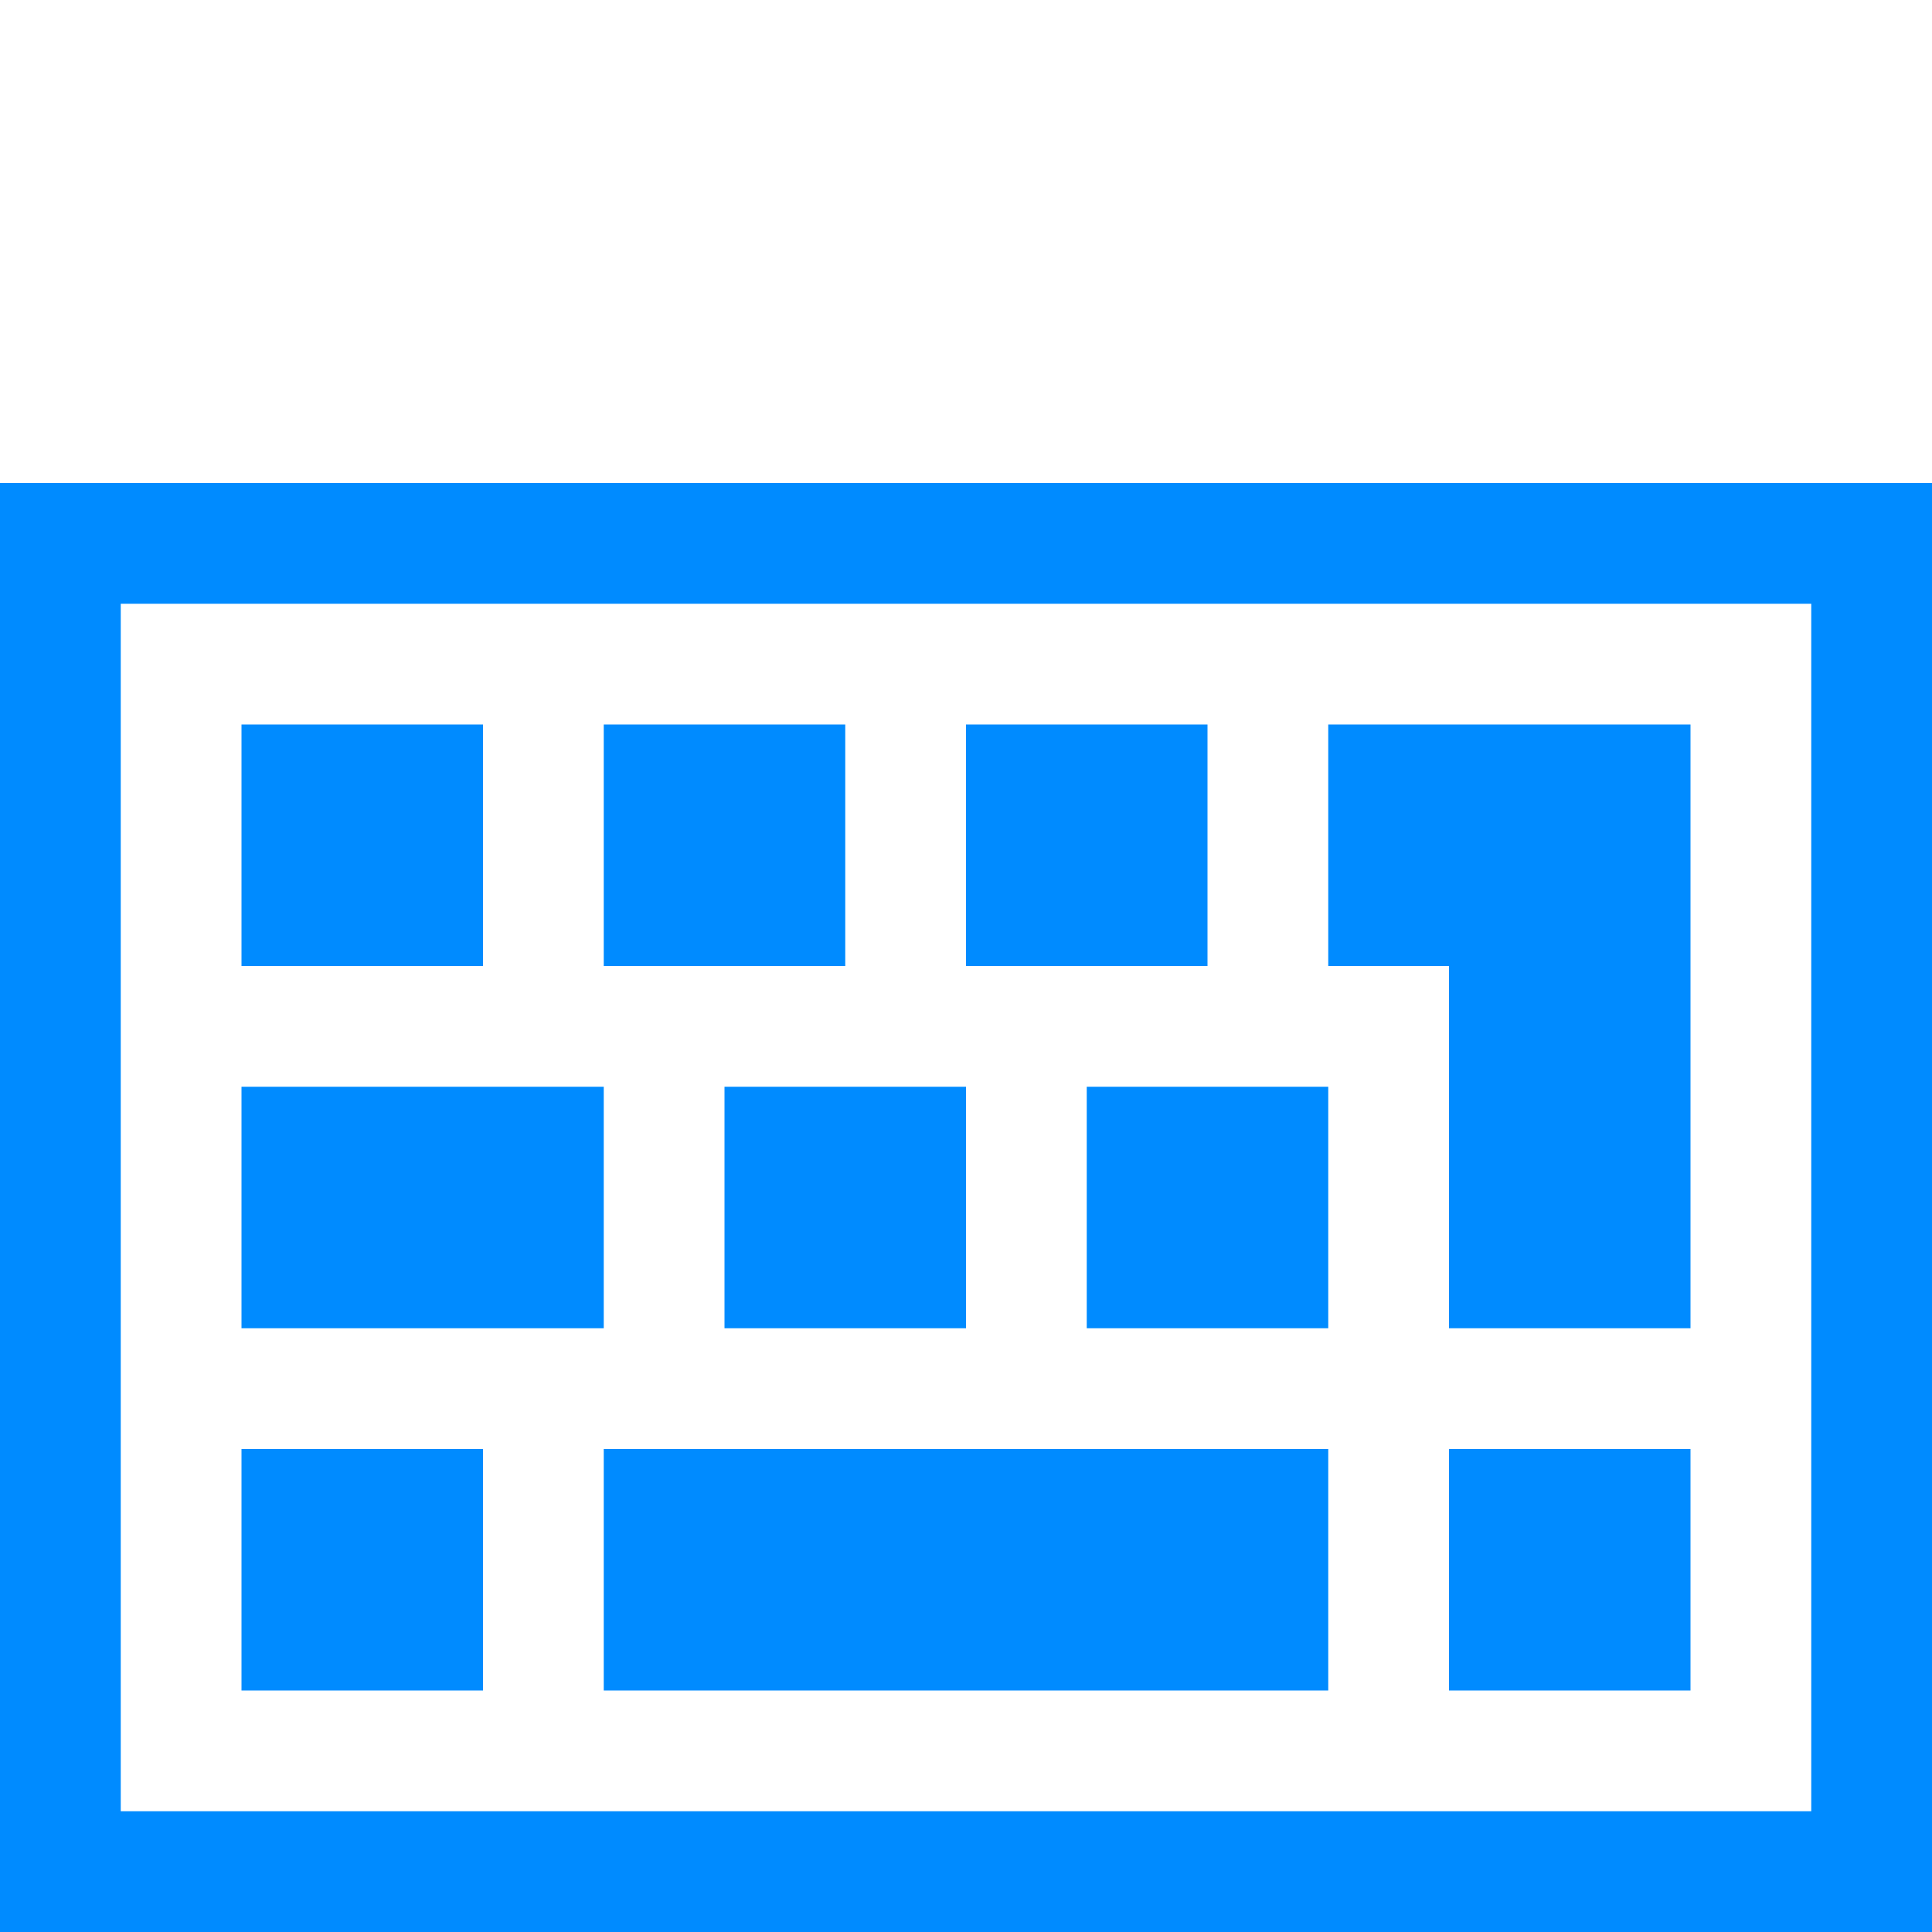
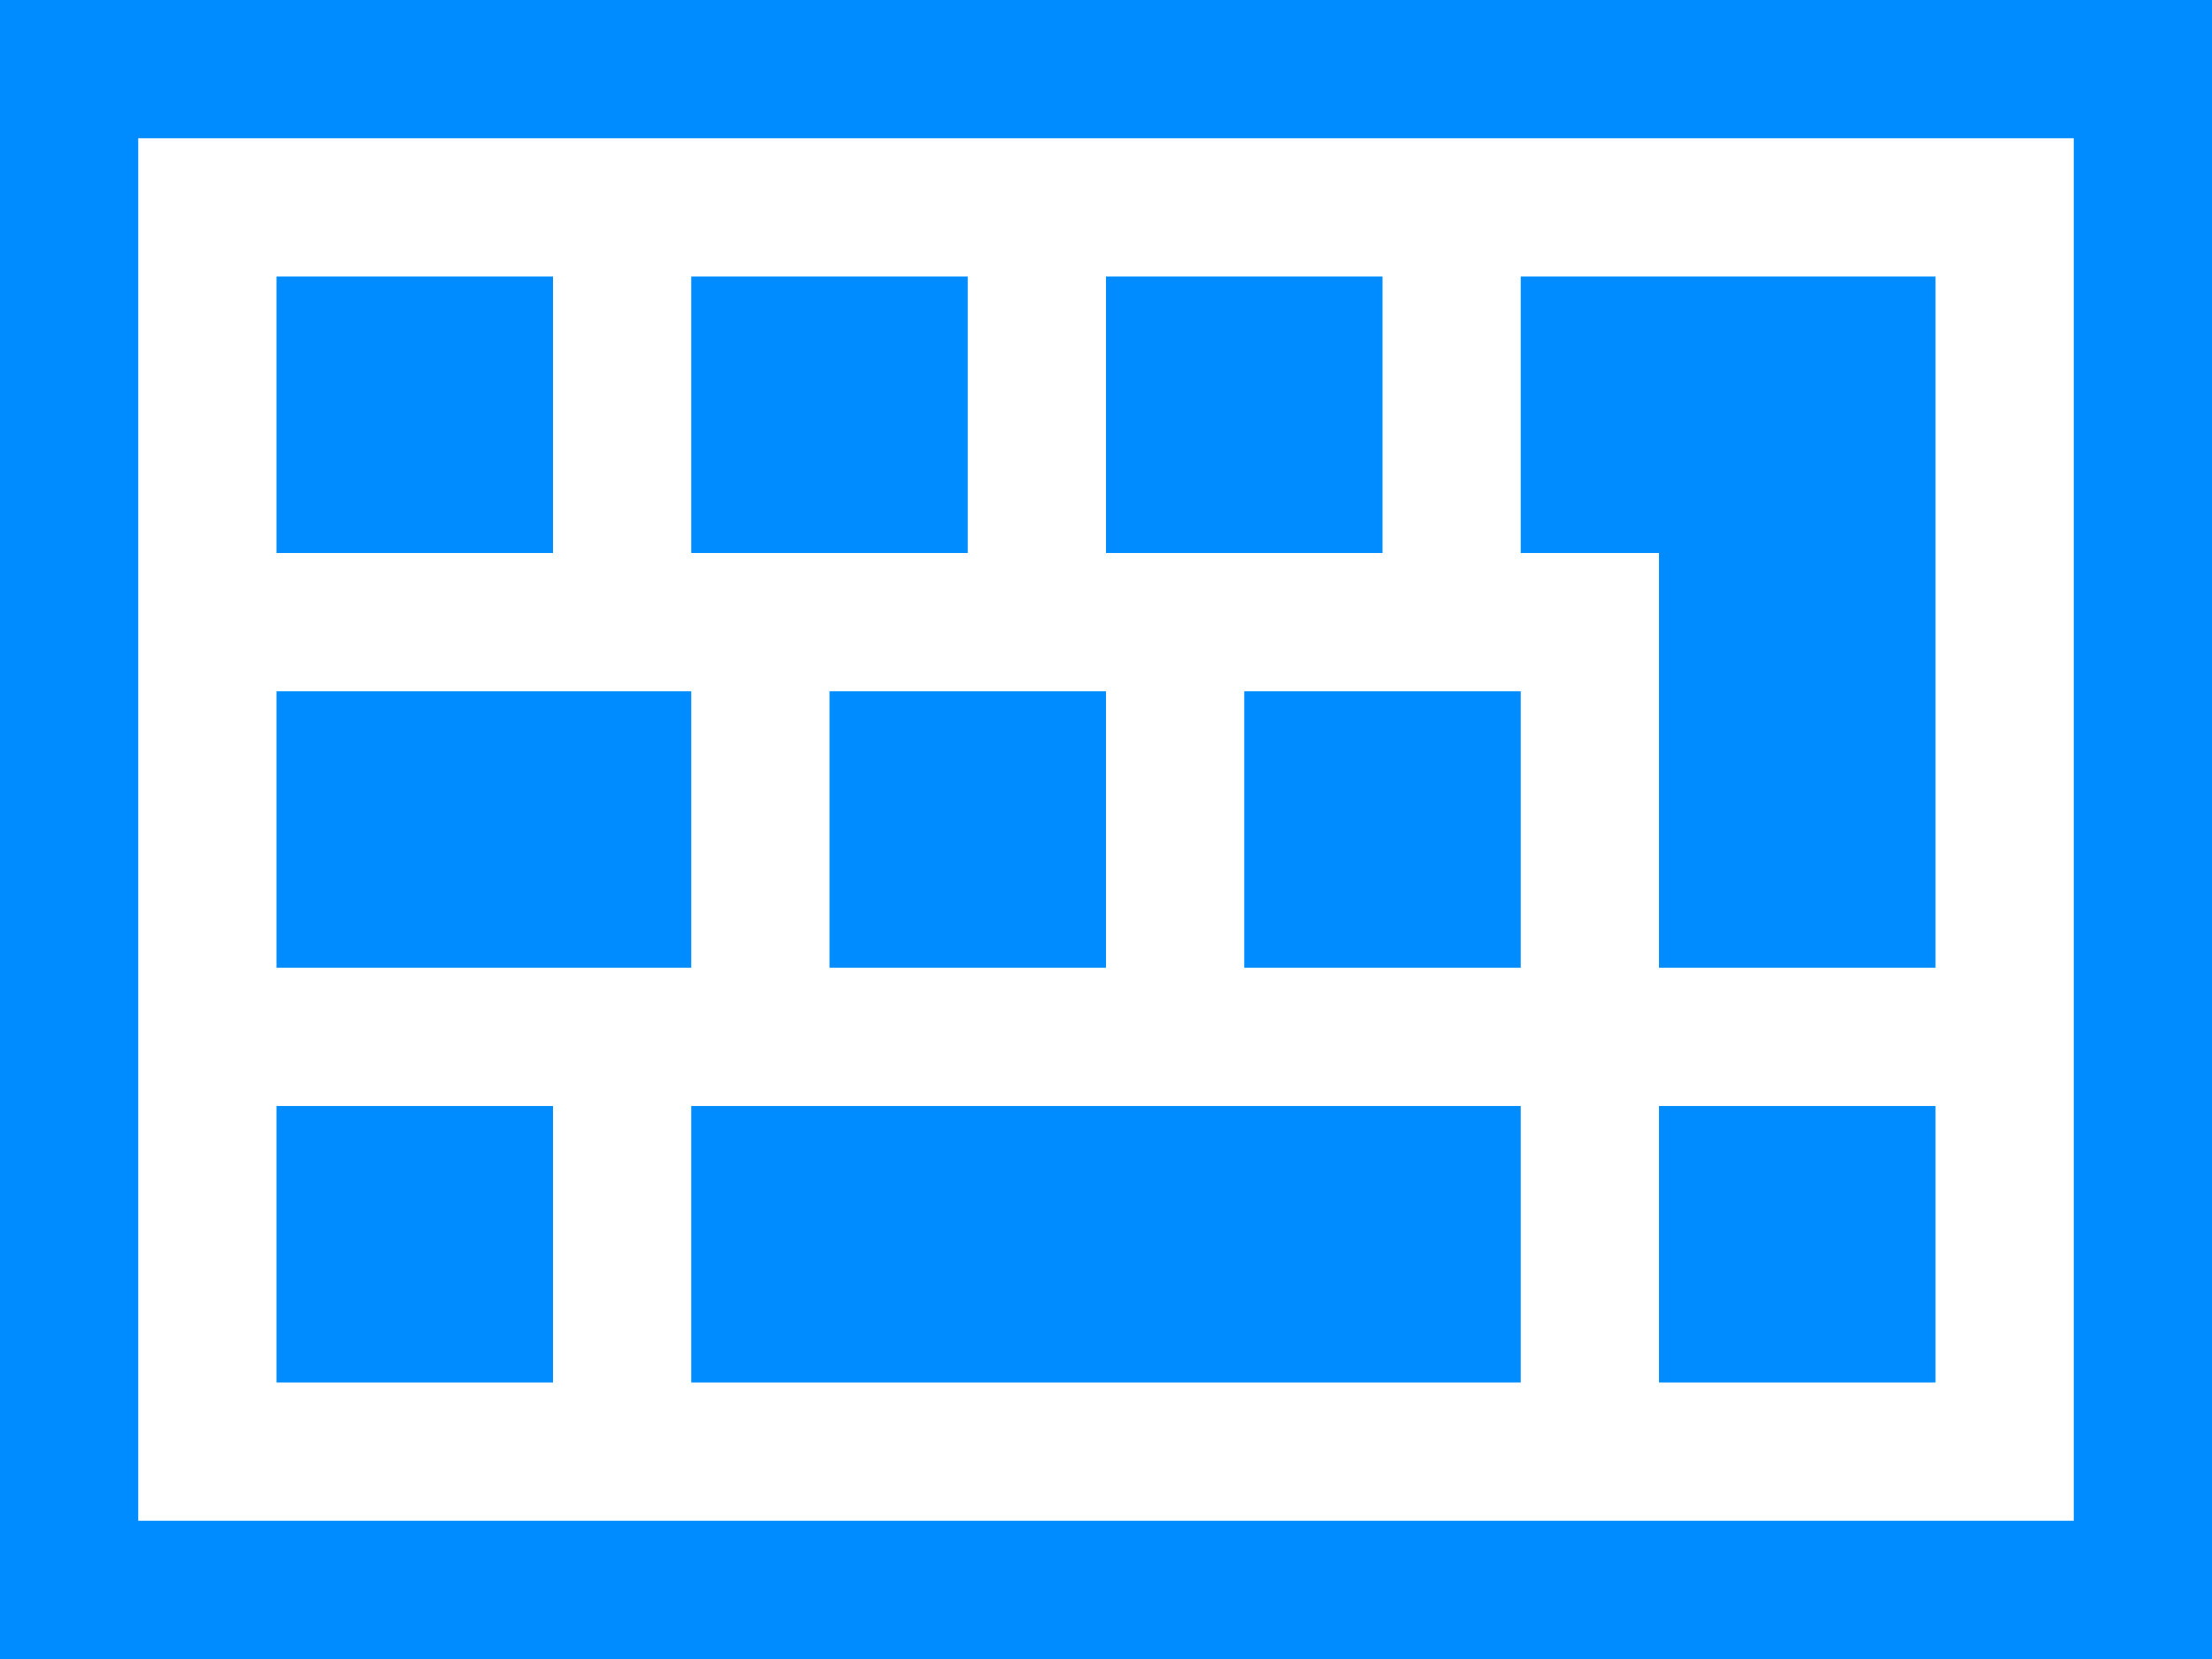
- <svg xmlns="http://www.w3.org/2000/svg" width="16" height="16" style="fill:#888" version="1.1" id="svg26">
+ <svg xmlns="http://www.w3.org/2000/svg" width="16" height="12" style="fill:#888888" version="1.1" id="svg26">
  <defs id="defs30" />
-   <path id="path2" d="m 0.5,4.5 h 15 v 11 h -15 z" style="fill:none;stroke:#008bff;stroke-opacity:1" />
-   <rect id="rect4" y="6" x="2" height="2" width="2" style="fill:#008bff;fill-opacity:1" />
-   <rect id="rect6" y="6" x="5" height="2" width="2" style="fill:#008bff;fill-opacity:1" />
-   <rect id="rect8" y="6" x="8" height="2" width="2" style="fill:#008bff;fill-opacity:1" />
-   <path id="path10" d="m 11,6 h 3 v 5 H 12 V 8 h -1 z" style="fill:#008bff;fill-opacity:1" />
-   <rect id="rect12" y="12" x="12" height="2" width="2" style="fill:#008bff;fill-opacity:1" />
-   <rect id="rect14" y="12" x="5" height="2" width="6" style="fill:#008bff;fill-opacity:1" />
-   <rect id="rect16" y="9" x="9" height="2" width="2" style="fill:#008bff;fill-opacity:1" />
-   <rect id="rect18" y="9" x="6" height="2" width="2" style="fill:#008bff;fill-opacity:1" />
-   <rect id="rect20" y="12" x="2" height="2" width="2" style="fill:#008bff;fill-opacity:1" />
-   <rect id="rect22" y="9" x="2" height="2" width="3" style="fill:#008bff;fill-opacity:1" />
+   <g id="g836" transform="translate(0,-4)">
+     <path style="fill:none;stroke:#008bff;stroke-opacity:1" d="m 0.5,4.5 h 15 v 11 h -15 z" id="path2" />
+     <rect style="fill:#008bff;fill-opacity:1" width="2" height="2" x="2" y="6" id="rect4" />
+     <rect style="fill:#008bff;fill-opacity:1" width="2" height="2" x="5" y="6" id="rect6" />
+     <rect style="fill:#008bff;fill-opacity:1" width="2" height="2" x="8" y="6" id="rect8" />
+     <path style="fill:#008bff;fill-opacity:1" d="m 11,6 h 3 v 5 H 12 V 8 h -1 z" id="path10" />
+     <rect style="fill:#008bff;fill-opacity:1" width="2" height="2" x="12" y="12" id="rect12" />
+     <rect style="fill:#008bff;fill-opacity:1" width="6" height="2" x="5" y="12" id="rect14" />
+     <rect style="fill:#008bff;fill-opacity:1" width="2" height="2" x="9" y="9" id="rect16" />
+     <rect style="fill:#008bff;fill-opacity:1" width="2" height="2" x="6" y="9" id="rect18" />
+     <rect style="fill:#008bff;fill-opacity:1" width="2" height="2" x="2" y="12" id="rect20" />
+     <rect style="fill:#008bff;fill-opacity:1" width="3" height="2" x="2" y="9" id="rect22" />
+   </g>
</svg>
